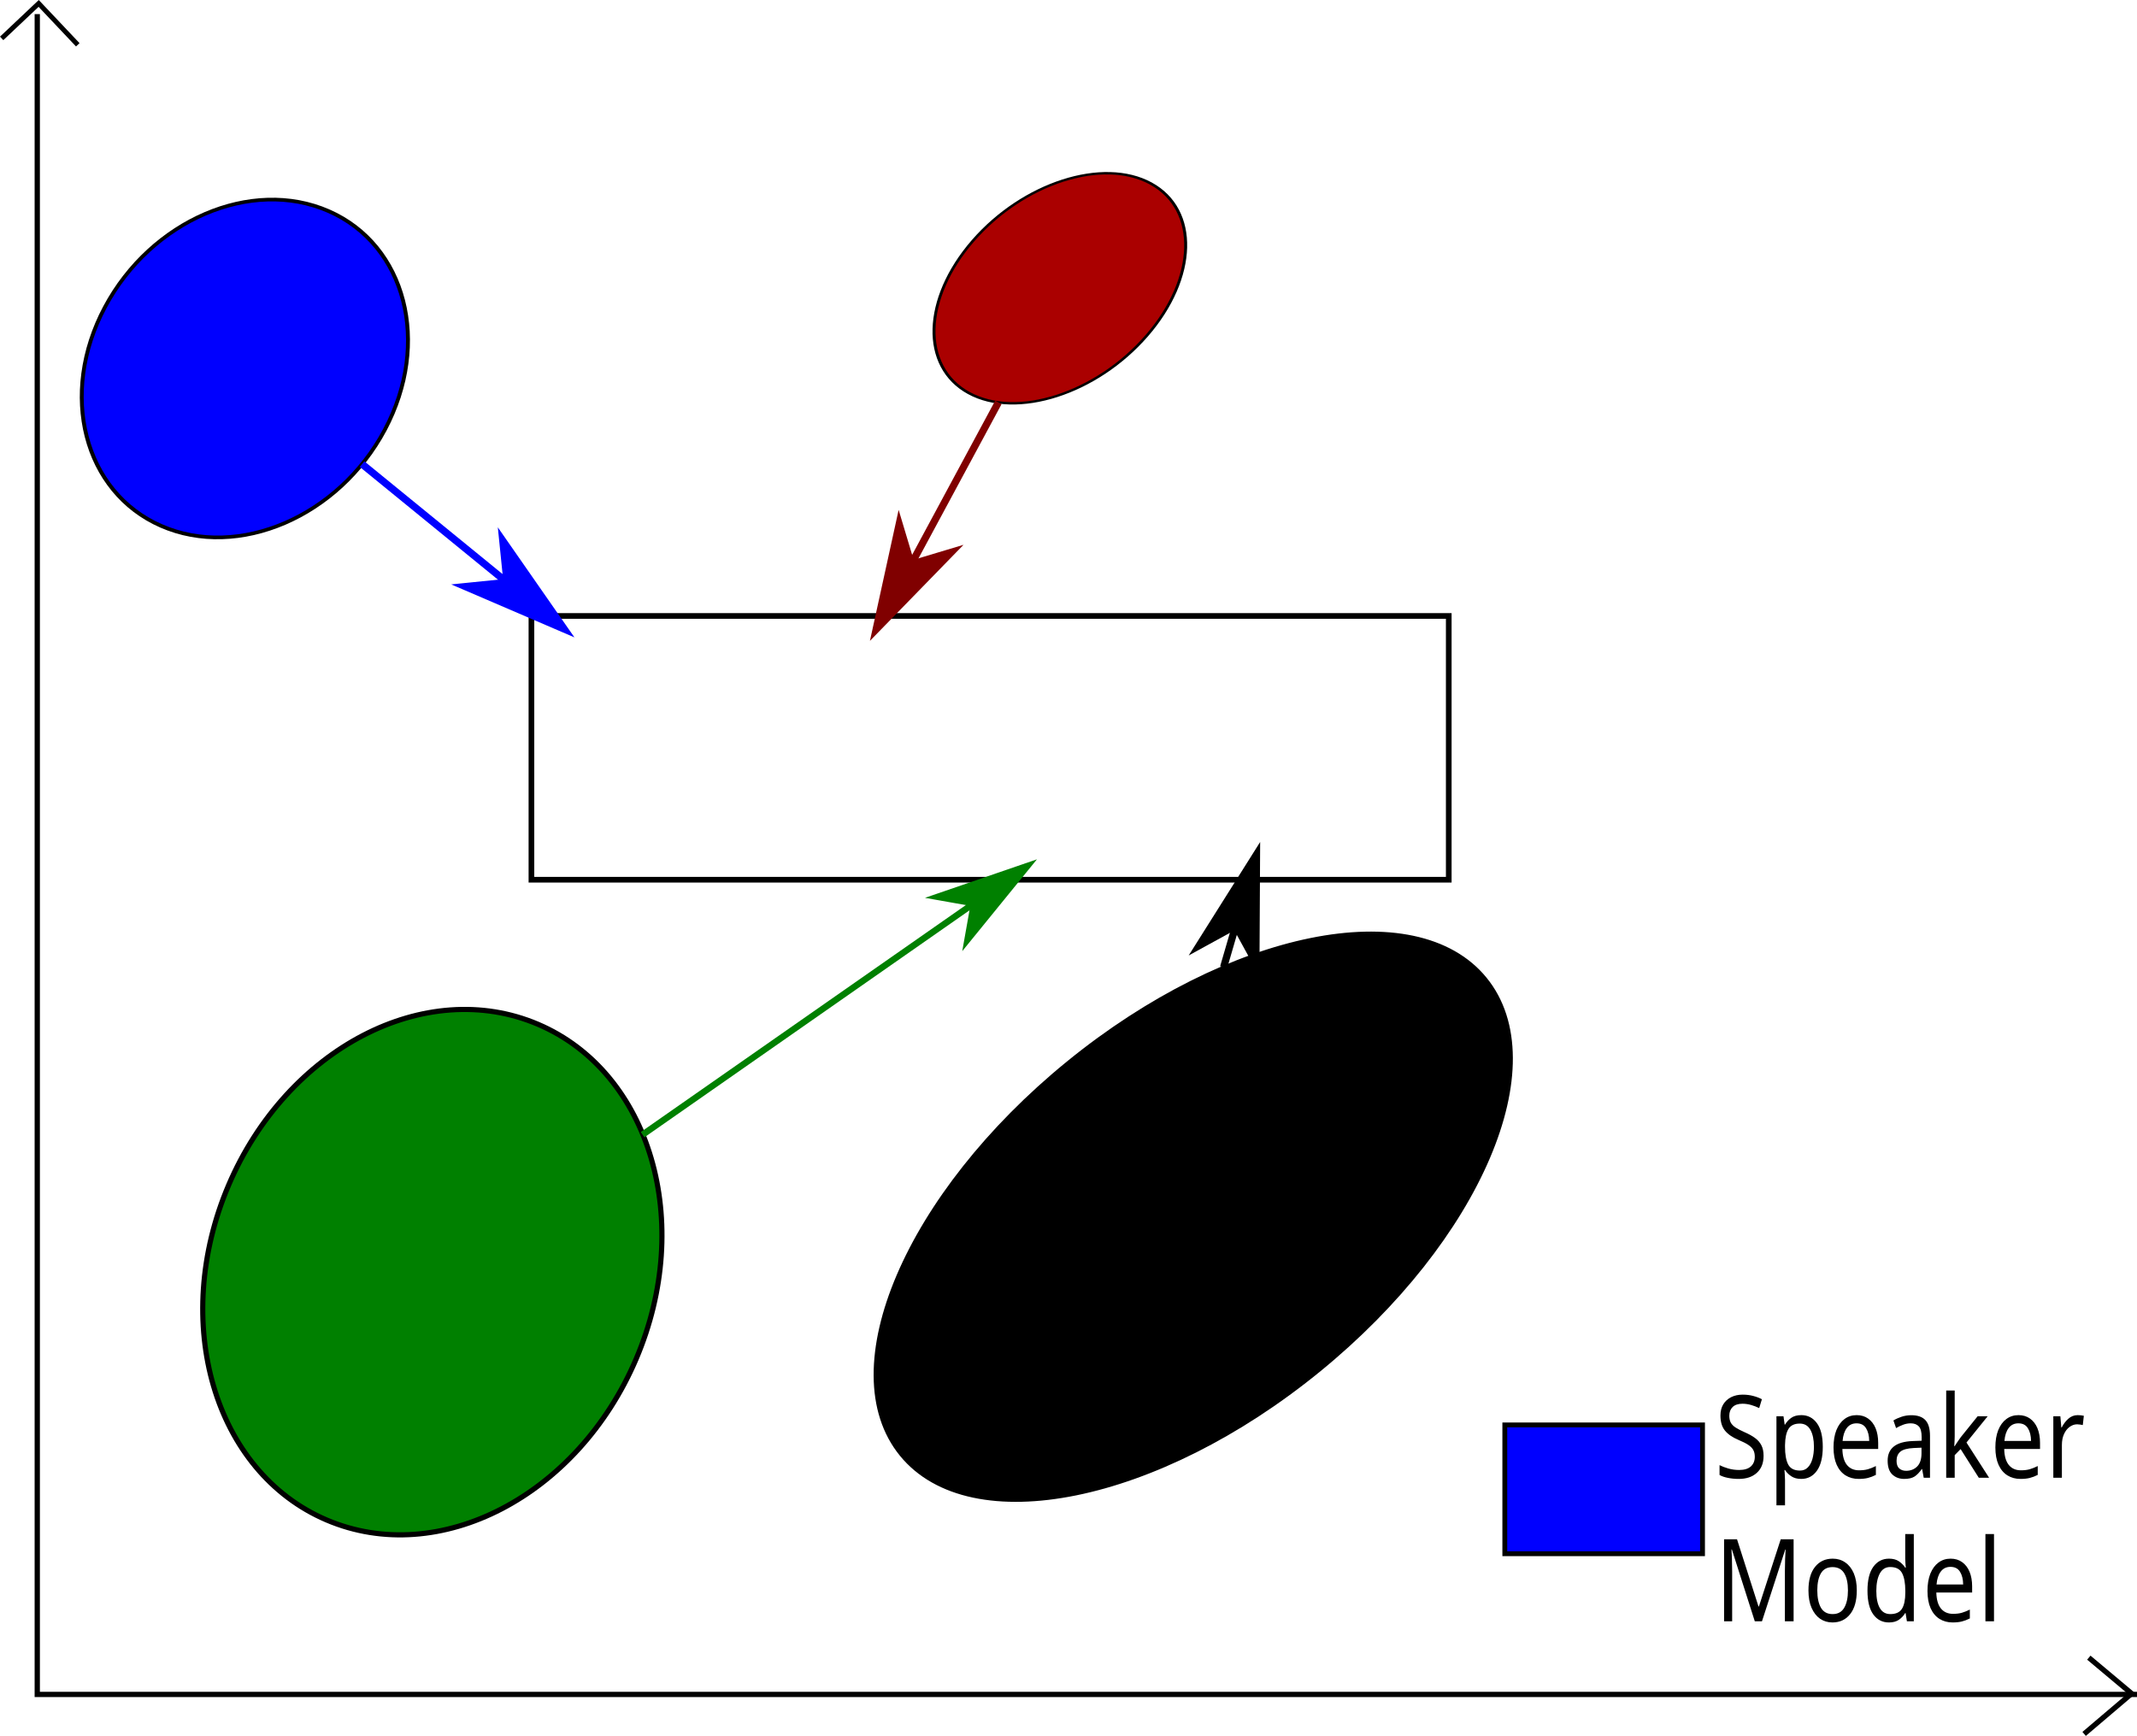
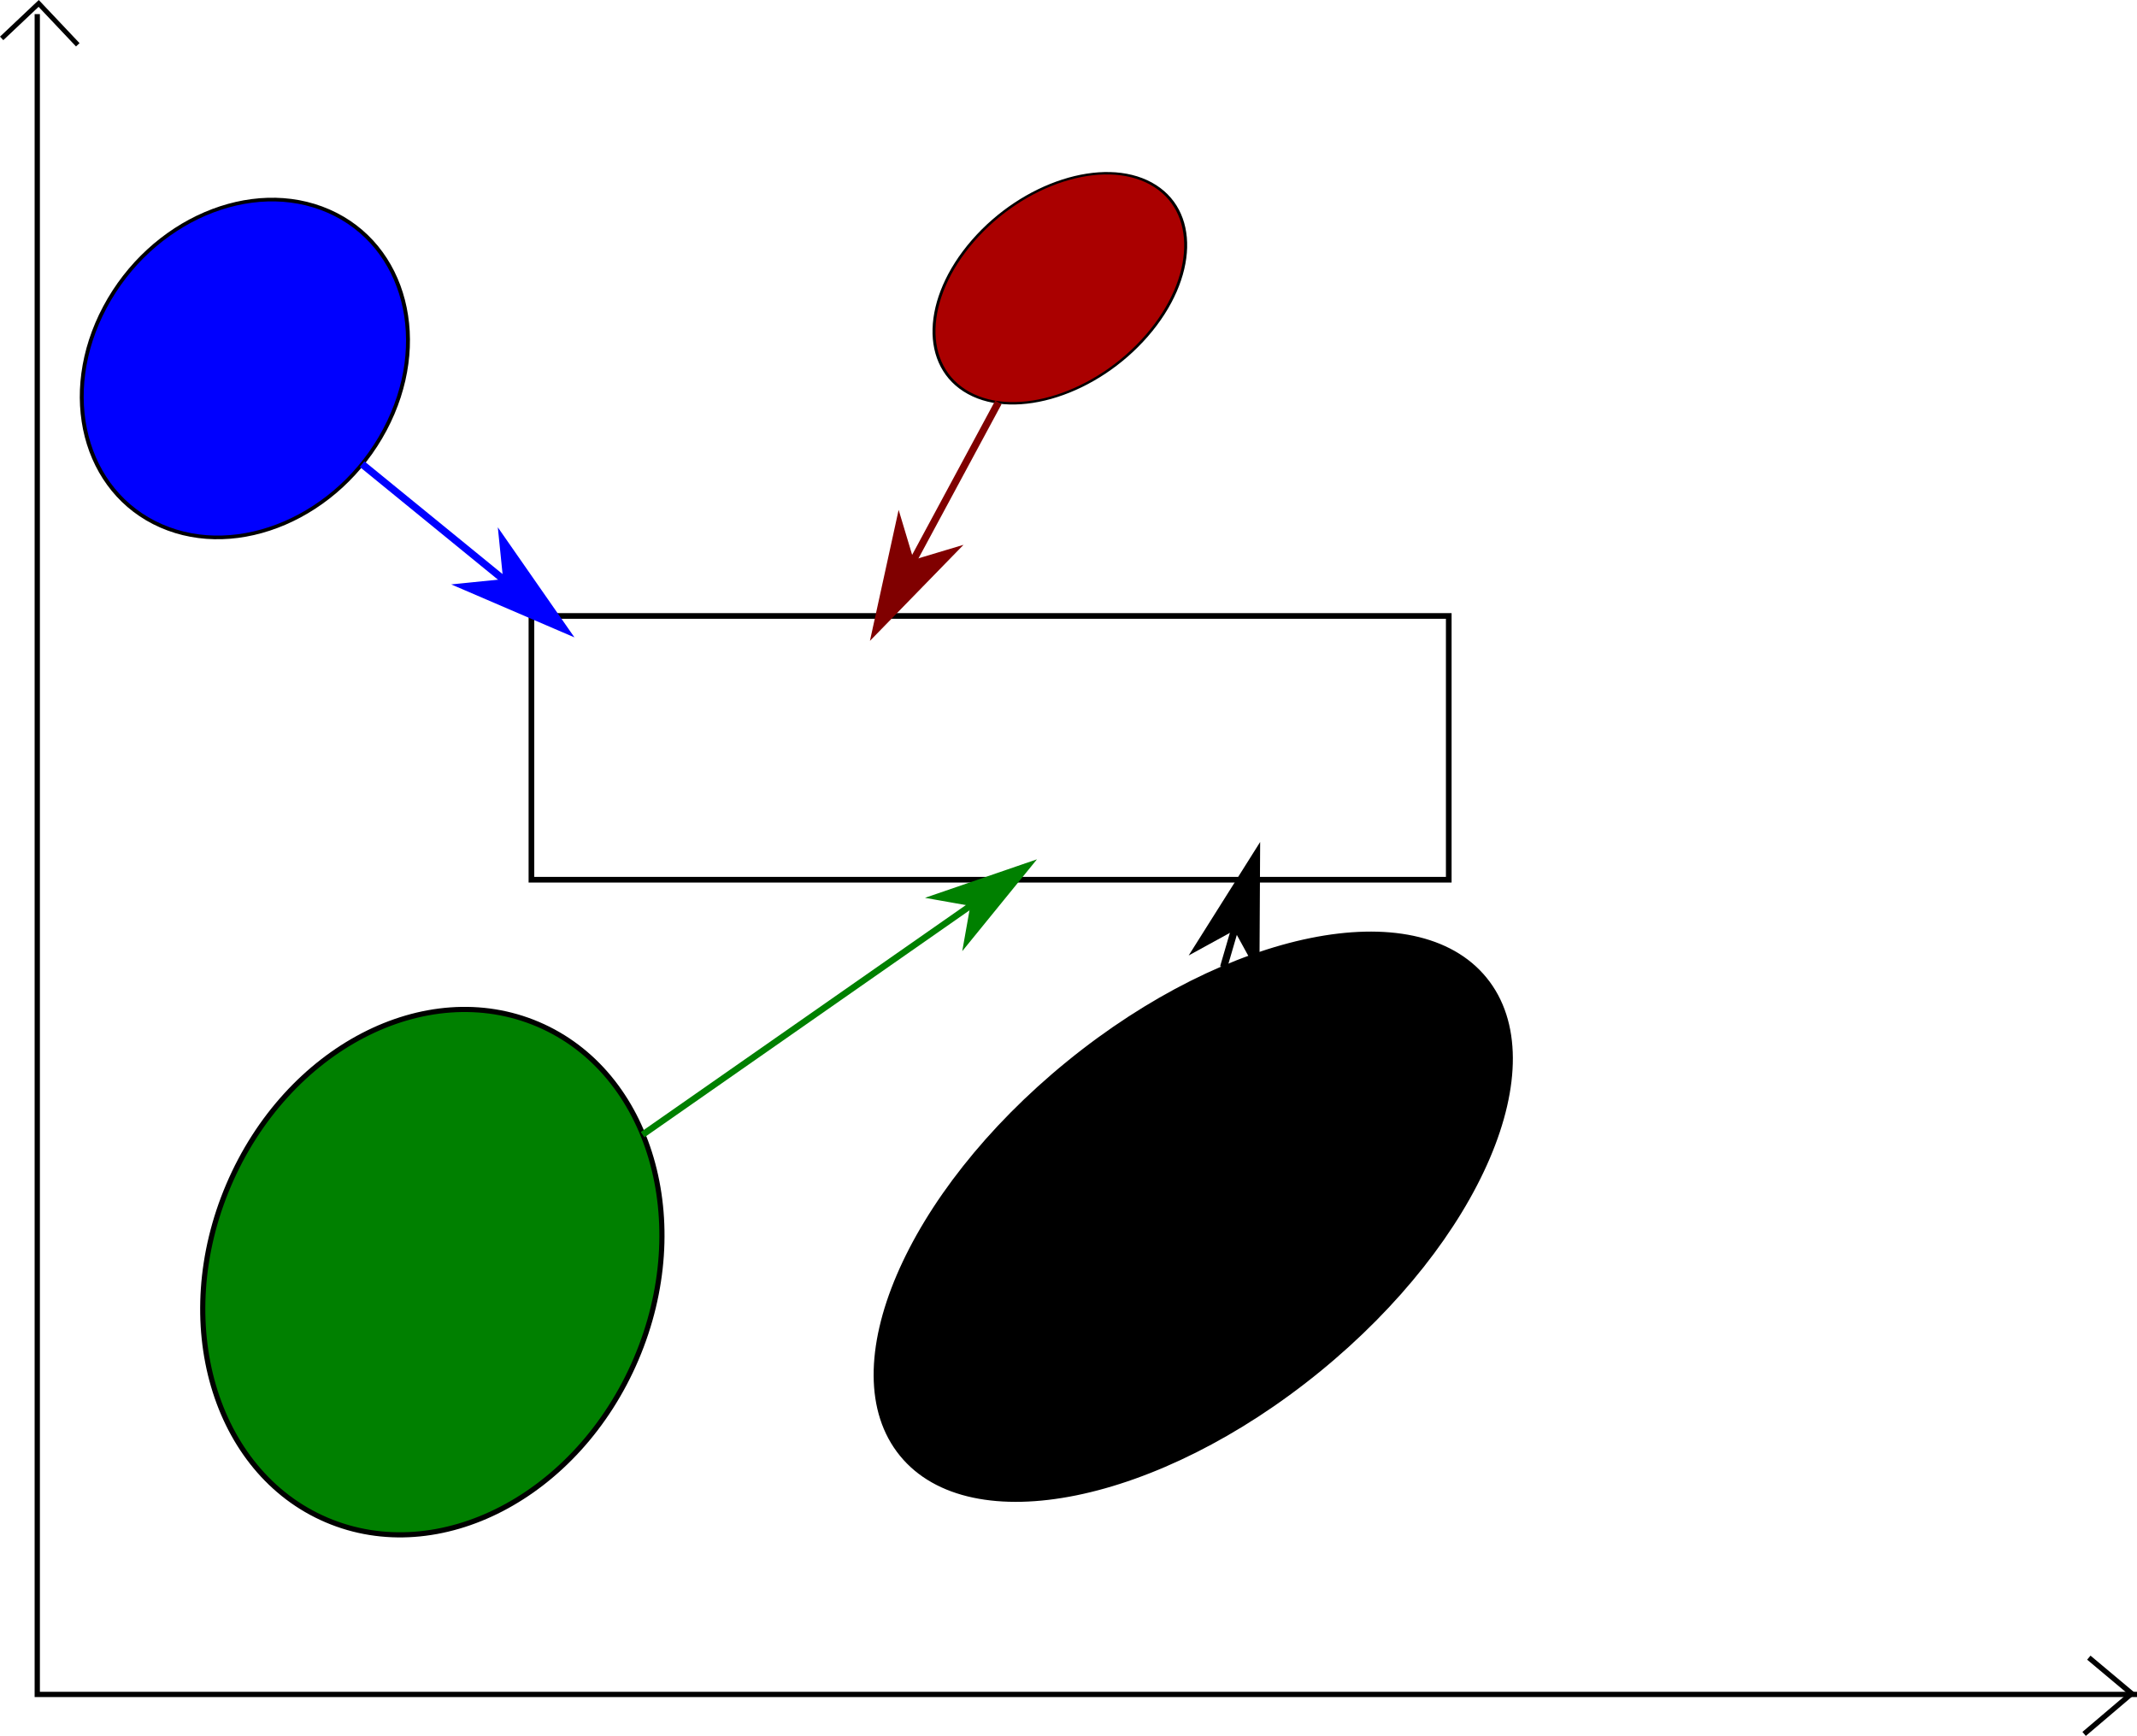
<svg xmlns="http://www.w3.org/2000/svg" width="124.677mm" height="101.283mm" viewBox="0 0 441.77 358.877" id="svg4544" version="1.1">
  <defs id="defs4546">
    <marker orient="auto" refY="0.0" refX="0.0" id="marker4669" style="overflow:visible;">
      <path id="path4671" d="M 0.0,0.0 L 5.0,-5.0 L -12.5,0.0 L 5.0,5.0 L 0.0,0.0 z " style="fill-rule:evenodd;stroke:#008000;stroke-width:1pt;stroke-opacity:1;fill:#008000;fill-opacity:1" transform="scale(0.8) rotate(180) translate(12.5,0)" />
    </marker>
    <marker orient="auto" refY="0.0" refX="0.0" id="marker4665" style="overflow:visible">
      <path id="path4667" d="M 0.0,0.0 L 5.0,-5.0 L -12.5,0.0 L 5.0,5.0 L 0.0,0.0 z " style="fill-rule:evenodd;stroke:#000000;stroke-width:1pt;stroke-opacity:1;fill:#000000;fill-opacity:1" transform="scale(0.8) translate(12.5,0)" />
    </marker>
    <marker orient="auto" refY="0.0" refX="0.0" id="marker4645" style="overflow:visible;">
      <path id="path4647" d="M 0.0,0.0 L 5.0,-5.0 L -12.5,0.0 L 5.0,5.0 L 0.0,0.0 z " style="fill-rule:evenodd;stroke:#000000;stroke-width:1pt;stroke-opacity:1;fill:#000000;fill-opacity:1" transform="scale(0.8) rotate(180) translate(12.5,0)" />
    </marker>
    <marker orient="auto" refY="0.0" refX="0.0" id="marker4641" style="overflow:visible">
      <path id="path4643" d="M 0.0,0.0 L 5.0,-5.0 L -12.5,0.0 L 5.0,5.0 L 0.0,0.0 z " style="fill-rule:evenodd;stroke:#000000;stroke-width:1pt;stroke-opacity:1;fill:#000000;fill-opacity:1" transform="scale(0.8) translate(12.5,0)" />
    </marker>
    <marker orient="auto" refY="0.0" refX="0.0" id="marker4635" style="overflow:visible;">
      <path id="path4637" d="M 0.0,0.0 L 5.0,-5.0 L -12.5,0.0 L 5.0,5.0 L 0.0,0.0 z " style="fill-rule:evenodd;stroke:#800000;stroke-width:1pt;stroke-opacity:1;fill:#800000;fill-opacity:1" transform="scale(0.8) rotate(180) translate(12.5,0)" />
    </marker>
    <marker orient="auto" refY="0.0" refX="0.0" id="marker4631" style="overflow:visible">
      <path id="path4633" d="M 0.0,0.0 L 5.0,-5.0 L -12.5,0.0 L 5.0,5.0 L 0.0,0.0 z " style="fill-rule:evenodd;stroke:#000000;stroke-width:1pt;stroke-opacity:1;fill:#000000;fill-opacity:1" transform="scale(0.8) translate(12.5,0)" />
    </marker>
    <marker orient="auto" refY="0.0" refX="0.0" id="Arrow1Lend" style="overflow:visible;">
      <path id="path4372" d="M 0.0,0.0 L 5.0,-5.0 L -12.5,0.0 L 5.0,5.0 L 0.0,0.0 z " style="fill-rule:evenodd;stroke:#0000ff;stroke-width:1pt;stroke-opacity:1;fill:#0000ff;fill-opacity:1" transform="scale(0.8) rotate(180) translate(12.5,0)" />
    </marker>
    <marker orient="auto" refY="0.0" refX="0.0" id="Arrow1Lstart" style="overflow:visible">
      <path id="path4369" d="M 0.0,0.0 L 5.0,-5.0 L -12.5,0.0 L 5.0,5.0 L 0.0,0.0 z " style="fill-rule:evenodd;stroke:#0000ff;stroke-width:1pt;stroke-opacity:1;fill:#0000ff;fill-opacity:1" transform="scale(0.8) translate(12.5,0)" />
    </marker>
  </defs>
  <g id="layer1" transform="translate(-136.258,-141.495)">
    <ellipse style="fill:#0000ff;fill-opacity:1;fill-rule:evenodd;stroke:#000000;stroke-width:0.782px;stroke-linecap:butt;stroke-linejoin:miter;stroke-opacity:1" id="path3359-7-1" cx="268.028" cy="124.736" rx="31.587" ry="36.855" transform="matrix(0.9159308,0.4013361,-0.4699167,0.8827107,0,0)" />
    <ellipse style="fill:#aa0000;fill-opacity:1;fill-rule:evenodd;stroke:#000000;stroke-width:0.555px;stroke-linecap:butt;stroke-linejoin:miter;stroke-opacity:1" id="path3359-7" cx="409.585" cy="6.198" rx="20.469" ry="28.691" transform="matrix(0.8775206,0.479539,-0.6559563,0.7547989,0,0)" />
    <path style="fill:none;fill-rule:evenodd;stroke:#000000;stroke-width:1.088px;stroke-linecap:butt;stroke-linejoin:miter;stroke-opacity:1" d="m 143.961,144.412 0,347.383 434.067,0" id="path3338" />
    <path style="fill:none;fill-rule:evenodd;stroke:#000000;stroke-width:1px;stroke-linecap:butt;stroke-linejoin:miter;stroke-opacity:1" d="m 136.601,149.432 7.653,-7.23 8.081,8.553" id="path3340" />
    <path style="fill:none;fill-rule:evenodd;stroke:#000000;stroke-width:1.088px;stroke-linecap:butt;stroke-linejoin:miter;stroke-opacity:1" d="m 568.07,484.192 8.845,7.417 -9.816,8.349" id="path3340-3" />
    <ellipse style="fill:#008000;fill-opacity:1;fill-rule:evenodd;stroke:#000000;stroke-width:1.066px;stroke-linecap:butt;stroke-linejoin:miter;stroke-opacity:1" id="path3357" cx="366.248" cy="283.527" rx="45.794" ry="55.703" transform="matrix(0.9198114,0.3923607,-0.3923607,0.9198114,0,0)" />
    <ellipse style="fill:#000000;fill-opacity:1;fill-rule:evenodd;stroke:#000000;stroke-width:1.288px;stroke-linecap:butt;stroke-linejoin:miter;stroke-opacity:1" id="path3359" cx="546.584" cy="-48.583" rx="40.729" ry="77.576" transform="matrix(0.6316859,0.7752244,-0.7752244,0.6316859,0,0)" />
    <ellipse style="fill:none;fill-rule:evenodd;stroke:#ff0000;stroke-width:0.779;stroke-linecap:butt;stroke-linejoin:miter;stroke-miterlimit:4;stroke-dasharray:0.779, 0.779;stroke-dashoffset:0;stroke-opacity:1" id="path3361" cx="5959.804" cy="7414.443" rx="29.836" ry="44.389" transform="matrix(0.6537356,-0.7567231,0.7567231,0.6537356,0,0)" />
-     <rect style="fill:#0000ff;fill-opacity:1;fill-rule:evenodd;stroke:#000000;stroke-width:1px;stroke-linecap:butt;stroke-linejoin:miter;stroke-opacity:1" id="rect3369" width="40.873" height="26.629" x="447.338" y="436.076" />
-     <text xml:space="preserve" style="font-style:normal;font-weight:normal;font-size:21.88px;line-height:125%;font-family:sans-serif;letter-spacing:0px;word-spacing:0px;fill:#000000;fill-opacity:1;stroke:none;stroke-width:1px;stroke-linecap:butt;stroke-linejoin:miter;stroke-opacity:1" x="532.347" y="412.039" id="text4171" transform="scale(0.9217792,1.084858)">
-       <tspan id="tspan4173" x="532.347" y="412.039">Speaker</tspan>
-       <tspan x="532.347" y="439.389" id="tspan5359">Model</tspan>
-     </text>
    <flowRoot xml:space="preserve" id="flowRoot4337" style="font-style:normal;font-weight:normal;font-size:16.25px;line-height:122%;font-family:sans-serif;letter-spacing:0px;word-spacing:0px;fill:#000000;fill-opacity:1;stroke:none;stroke-width:1px;stroke-linecap:butt;stroke-linejoin:miter;stroke-opacity:1" transform="matrix(1.389895,0,0,2.84303,93.37675,-9.513699)">
      <flowRegion id="flowRegion4339">
        <rect id="rect4341" width="297.198" height="29.014" x="116.496" y="98.379" style="font-size:16.25px;line-height:122%" />
      </flowRegion>
      <flowPara id="flowPara4343">
        <flowSpan style="fill:#000080" id="flowSpan4347">1 5 </flowSpan>
        <flowSpan id="flowSpan4661" style="fill:#800000">3 5</flowSpan>
        <flowSpan id="flowSpan4659" style="fill:#008000"> 1 1</flowSpan> 4 2</flowPara>
    </flowRoot>
    <rect style="fill:none;fill-opacity:1;stroke:#000000;stroke-width:1.172;stroke-miterlimit:4;stroke-dasharray:none;stroke-opacity:1" id="rect4361" width="189.634" height="54.531" x="246.118" y="268.834" />
    <path style="display:inline;fill:none;fill-rule:evenodd;stroke:#0000ff;stroke-width:1.5;stroke-linecap:butt;stroke-linejoin:miter;stroke-miterlimit:4;stroke-dasharray:none;stroke-opacity:1;marker-end:url(#Arrow1Lend)" d="m 211.099,237.437 41.655,33.988" id="path4363" />
    <path style="display:inline;fill:none;fill-rule:evenodd;stroke:#800000;stroke-width:1.5;stroke-linecap:butt;stroke-linejoin:miter;stroke-miterlimit:4;stroke-dasharray:none;stroke-opacity:1;marker-end:url(#marker4635)" d="m 342.652,224.675 -25.178,46.749" id="path4629" />
    <path style="display:inline;fill:none;fill-rule:evenodd;stroke:#000000;stroke-width:1.5;stroke-linecap:butt;stroke-linejoin:miter;stroke-miterlimit:4;stroke-dasharray:none;stroke-opacity:1;marker-end:url(#marker4645)" d="m 389.211,341.457 6.736,-23.097" id="path4639" />
    <path style="fill:#008000;fill-rule:evenodd;stroke:#008000;stroke-width:1.324;stroke-linecap:butt;stroke-linejoin:miter;stroke-miterlimit:4;stroke-dasharray:none;stroke-opacity:1;marker-end:url(#marker4669)" d="m 269.1,376.073 79.414,-55.453" id="path4663" />
  </g>
</svg>
